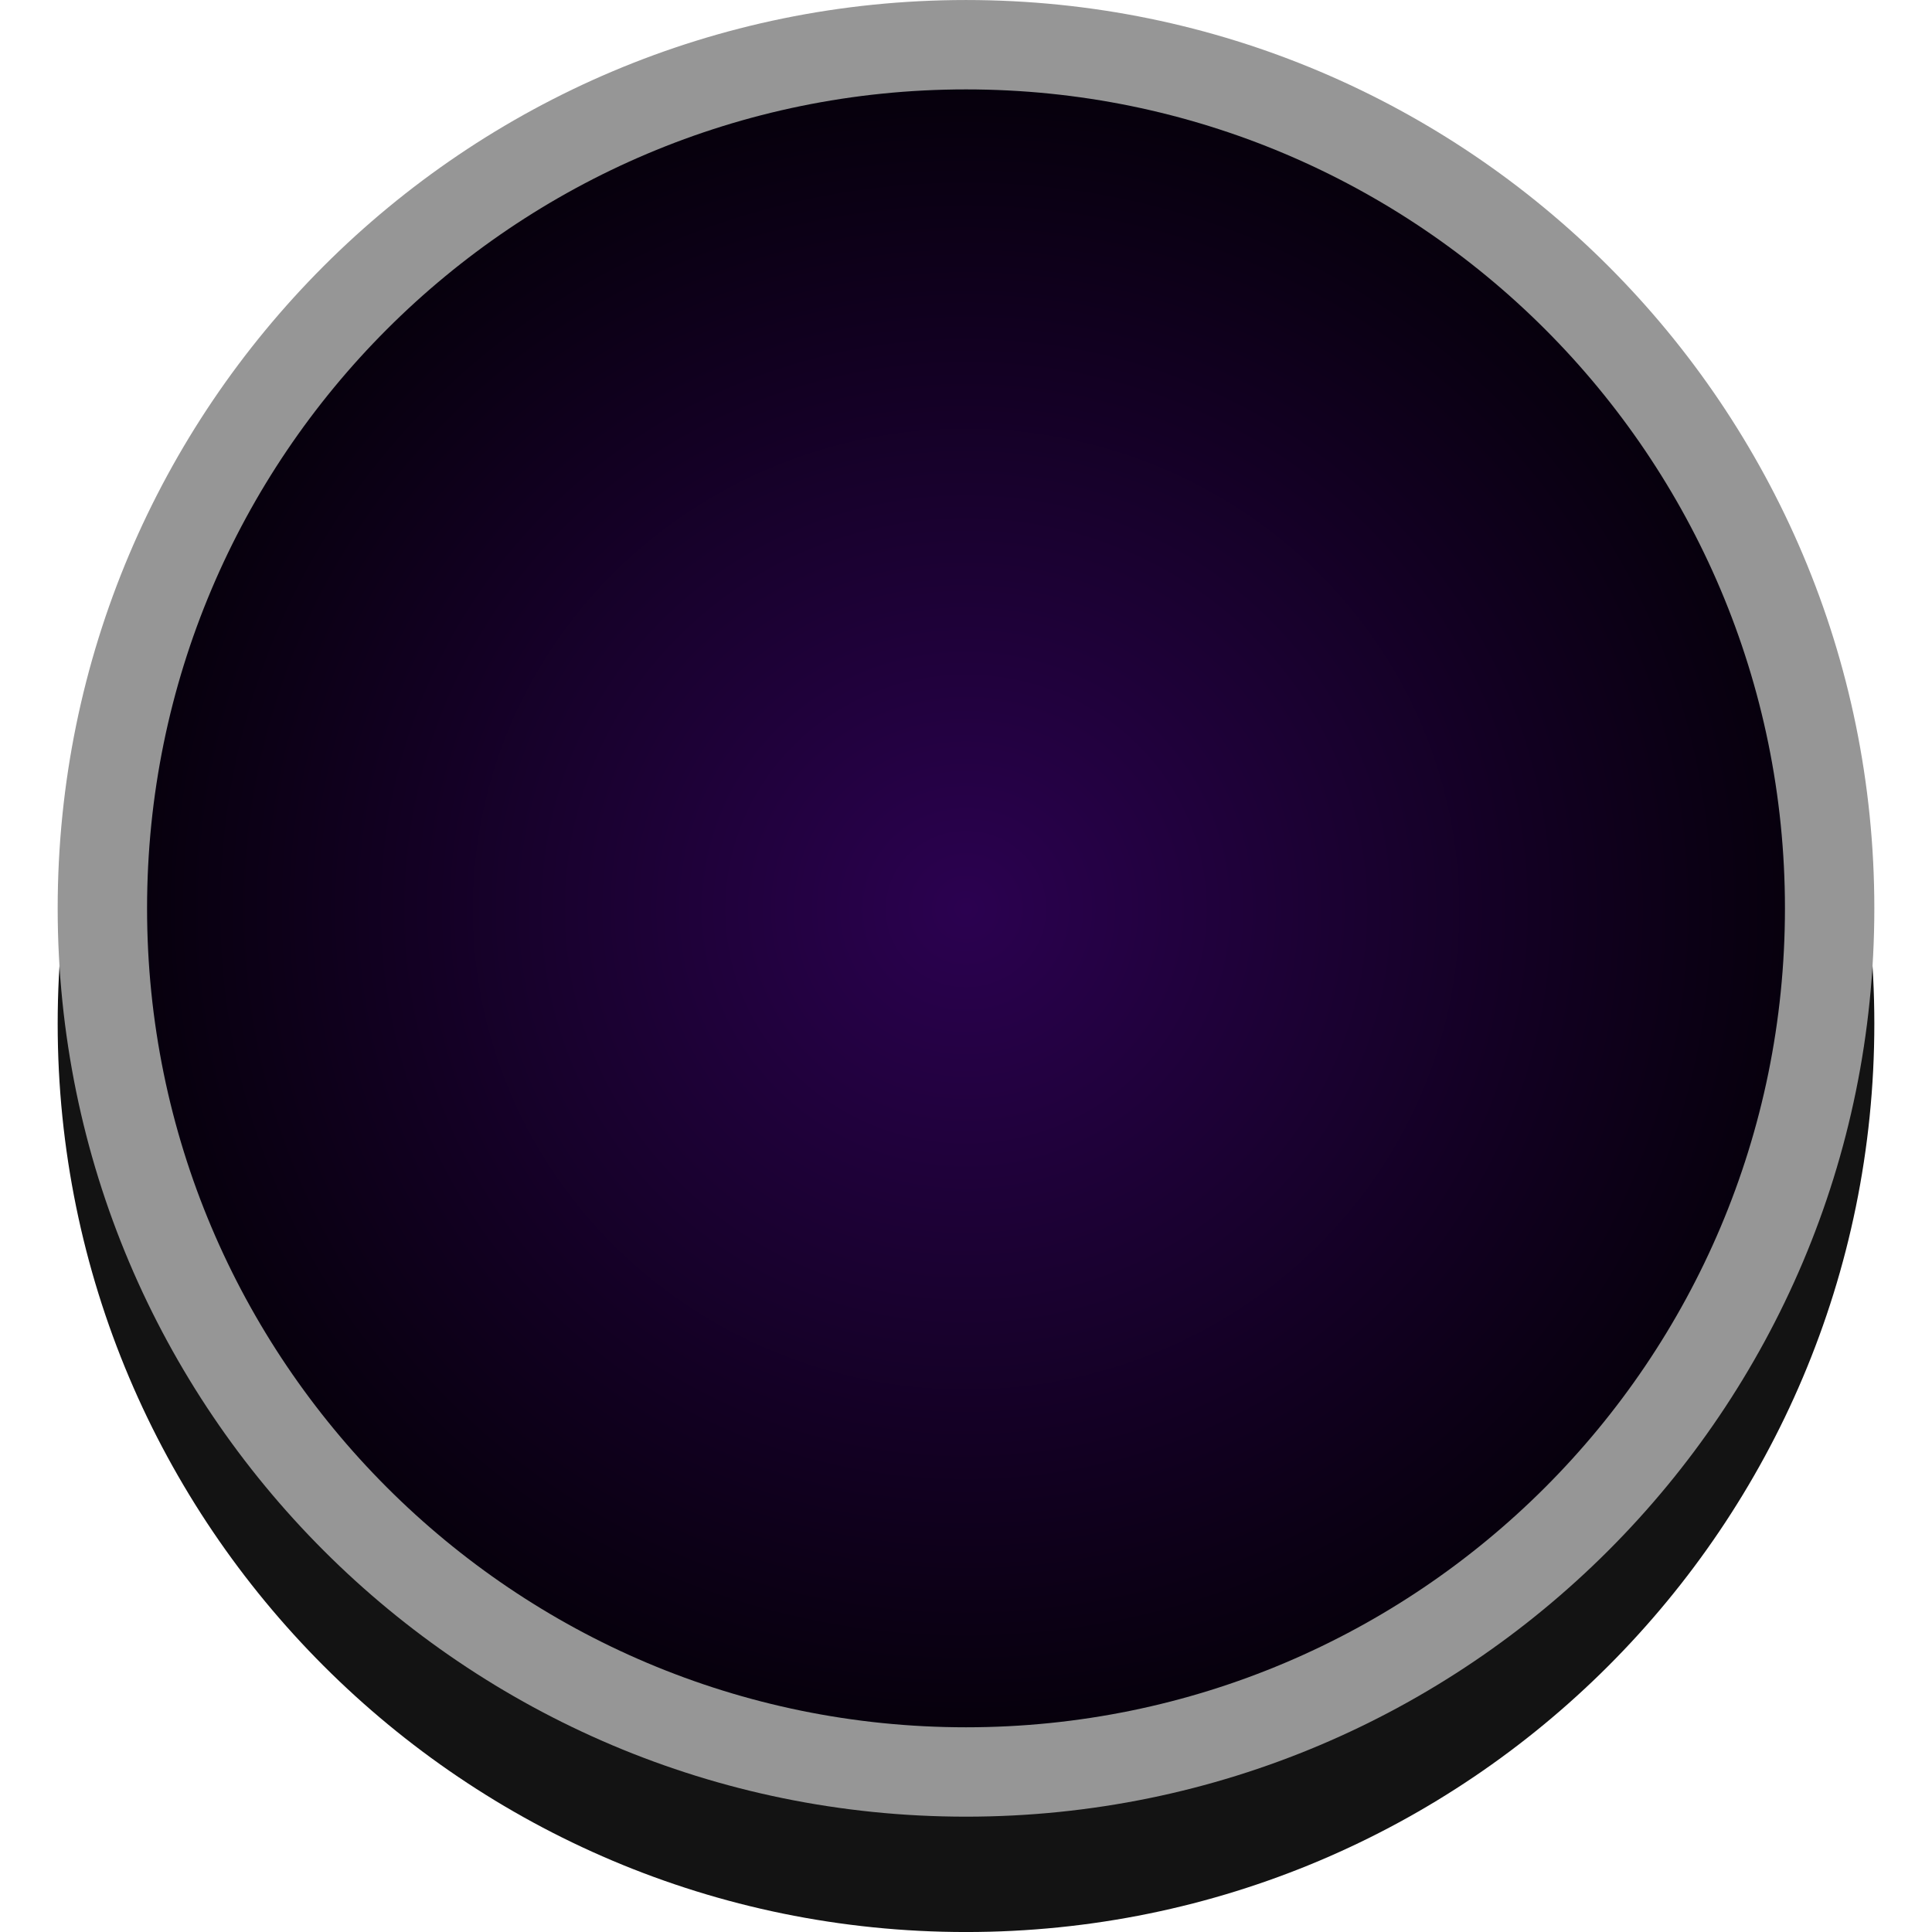
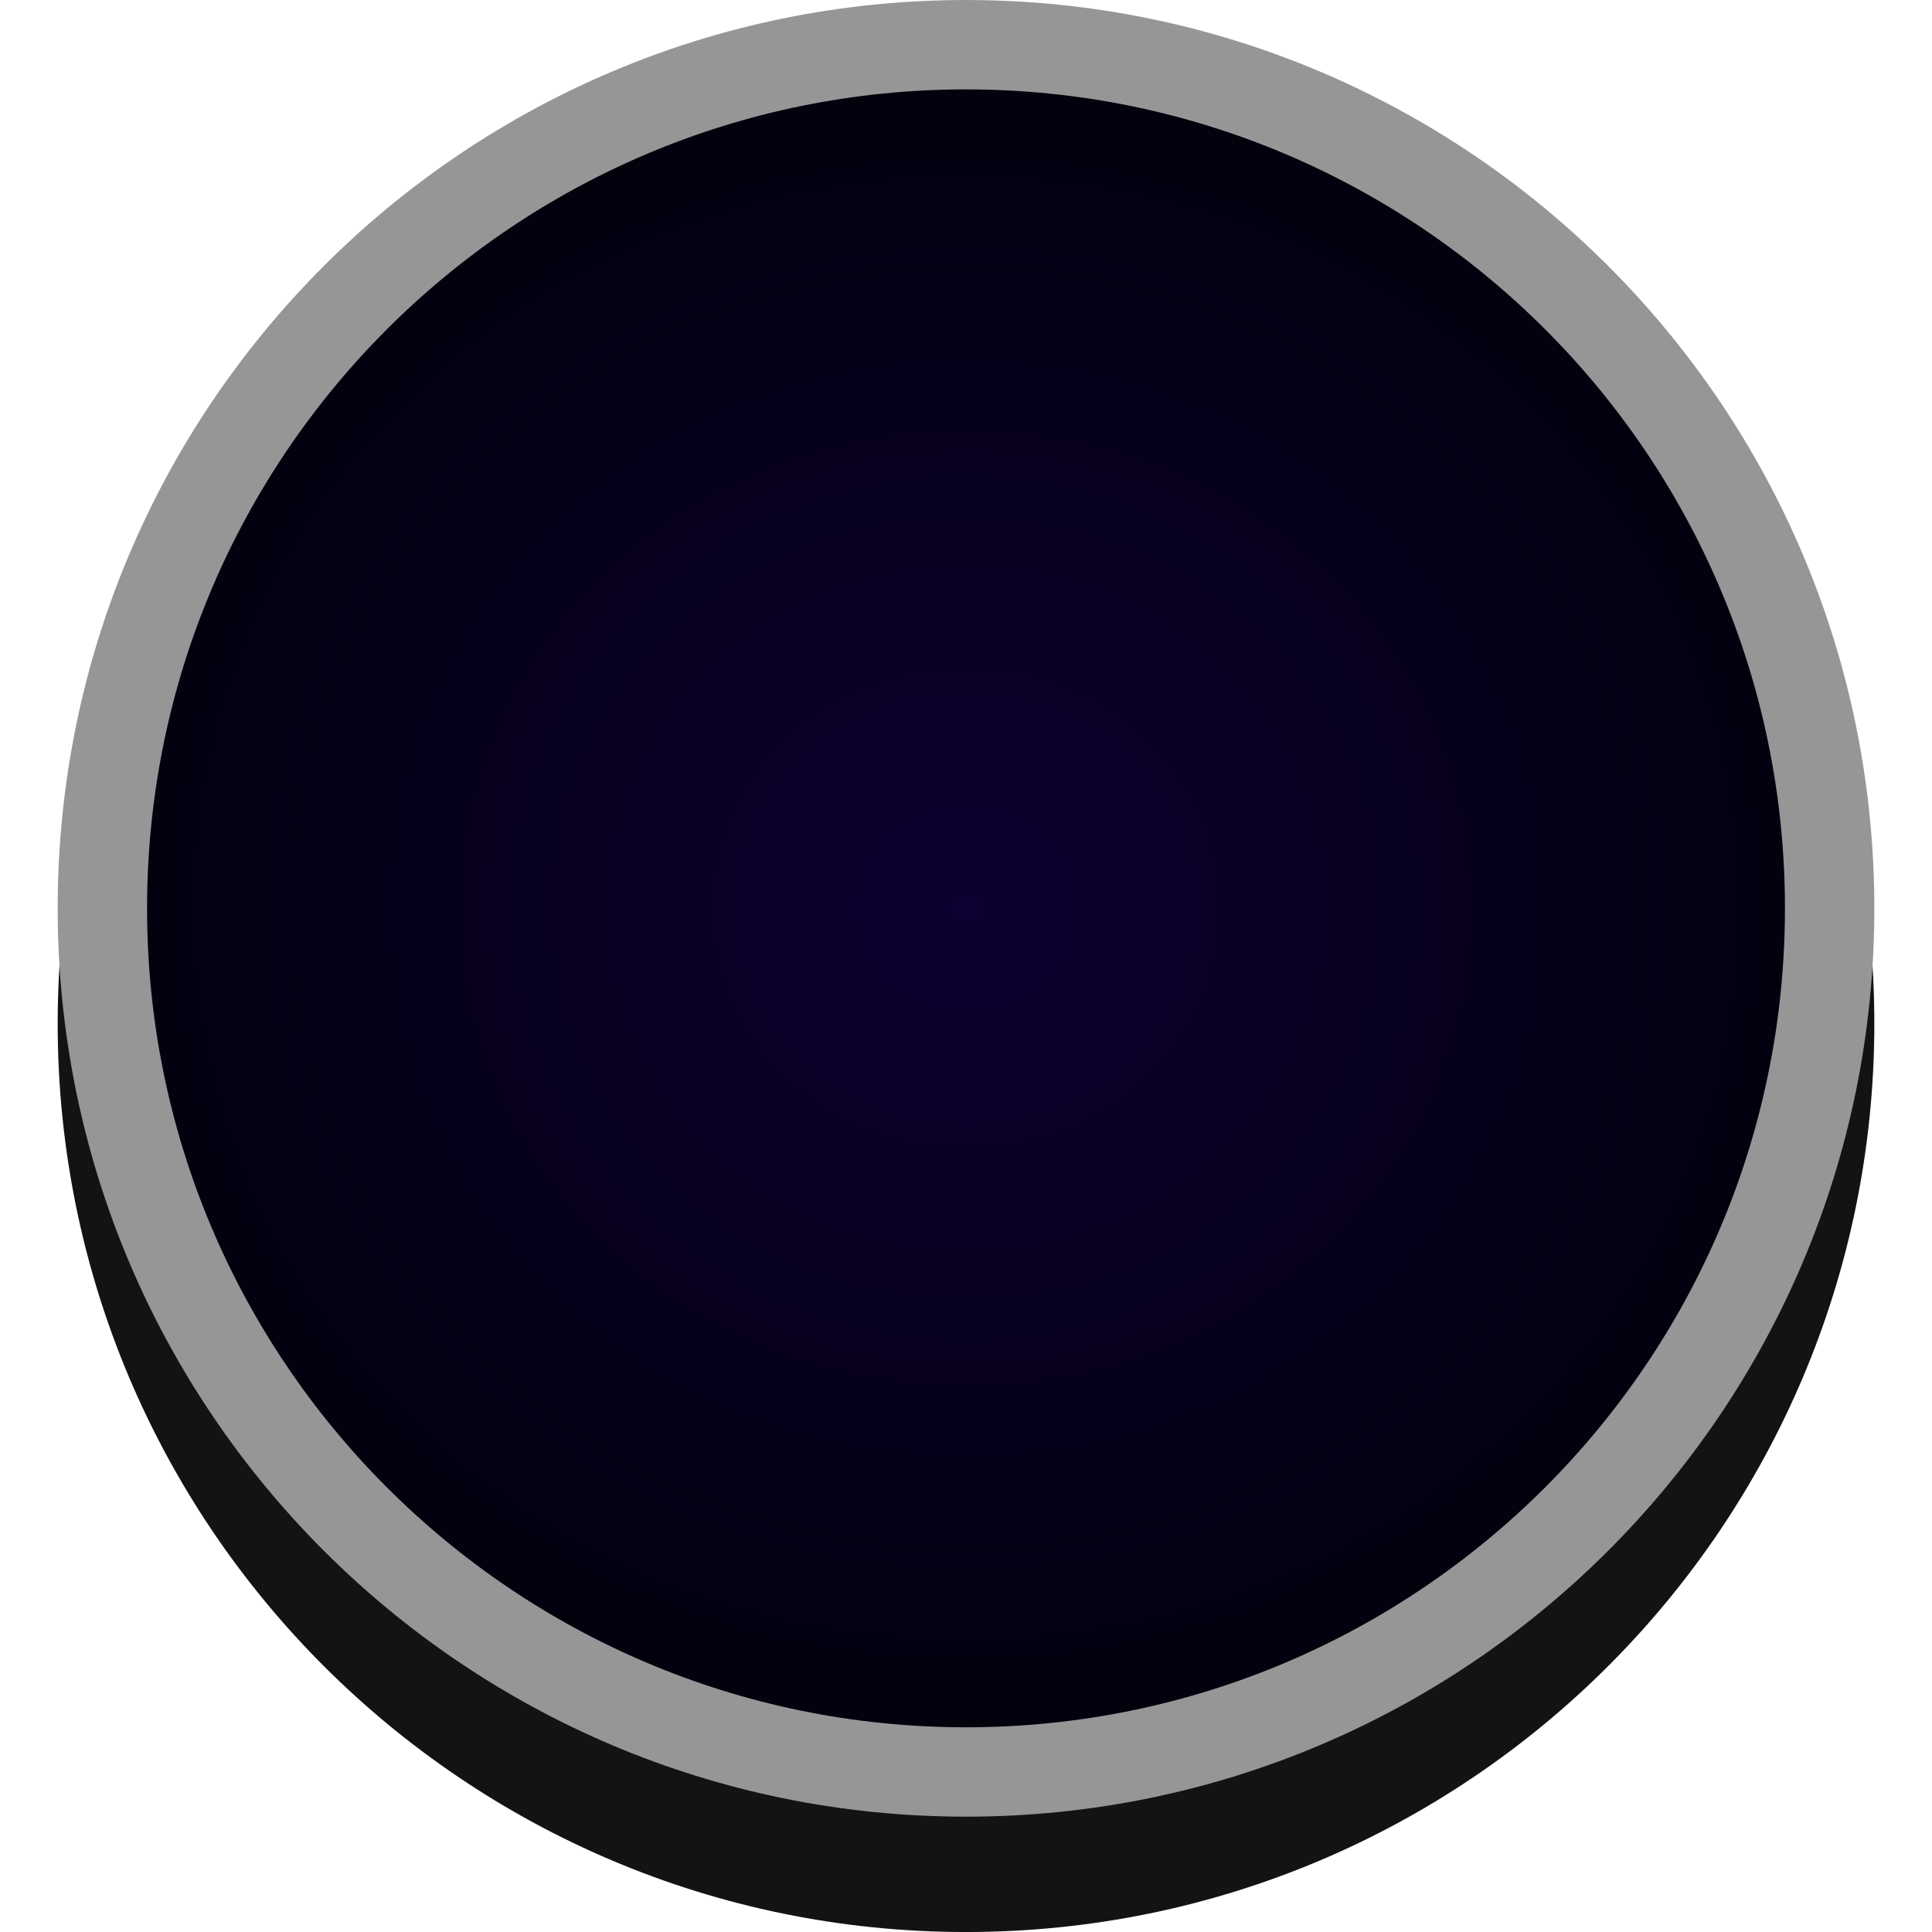
<svg xmlns="http://www.w3.org/2000/svg" xmlns:xlink="http://www.w3.org/1999/xlink" width="8" height="8" viewBox="0 0 8 8" id="svg2" version="1.1">
  <defs id="defs4">
    <linearGradient id="linearGradient852">
-       <stop style="stop-color:#2b0150;stop-opacity:1" offset="0" id="stop848" />
+       <stop style="stop-color:#0d0032;stop-opacity:1" offset="0" id="stop848" />
      <stop style="stop-color:#000000;stop-opacity:1" offset="1" id="stop850" />
    </linearGradient>
    <linearGradient id="linearGradient4138">
      <stop style="stop-color:#0d011e;stop-opacity:1" offset="0" id="stop4140" />
      <stop style="stop-color:#000000;stop-opacity:1" offset="1" id="stop4142" />
    </linearGradient>
    <radialGradient xlink:href="#linearGradient4138" id="radialGradient4144" cx="9.736" cy="1041.763" fx="9.736" fy="1041.763" r="9.709" gradientUnits="userSpaceOnUse" gradientTransform="matrix(0.8820754,0,-5.849782e-6,0.866427,21.16642,138.9891)" />
-     <radialGradient xlink:href="#linearGradient852" id="radialGradient854" cx="-9.5" cy="1041.898" fx="-9.5" fy="1041.898" r="9.524" gradientUnits="userSpaceOnUse" gradientTransform="matrix(1.617651,-5.7196501e-8,5.5705695e-8,1.575488,31.03012,-605.1356)" />
+     <radialGradient xlink:href="#linearGradient852" id="radialGradient854" cx="-9.5" cy="1041.898" fx="-9.5" fy="1041.898" r="9.524" gradientUnits="userSpaceOnUse" gradientTransform="matrix(1.94111,0,0,1.837788,34.10314,-878.4256)" />
  </defs>
  <g id="layer1" transform="translate(0,-1044.362)">
    <g id="g4496" transform="matrix(0.2649277,0,0,0.2649277,-0.1492767,773.5623)">
      <circle r="14.197" cy="1038.165" cx="15.662" id="path823-2" style="opacity:1;fill:#000000;fill-opacity:0.922;stroke:none;stroke-width:3.251;stroke-miterlimit:4;stroke-dasharray:none;stroke-opacity:1" />
      <circle r="14.197" cy="1036.362" cx="15.662" id="path823" style="opacity:1;fill:#969696;fill-opacity:1;stroke:none;stroke-width:3.251;stroke-miterlimit:4;stroke-dasharray:none;stroke-opacity:1" />
      <circle cx="15.662" cy="1036.362" r="12.8" id="path823-7" style="opacity:1;fill:url(#radialGradient854);fill-opacity:1;stroke:none;stroke-width:2.931;stroke-miterlimit:4;stroke-dasharray:none;stroke-opacity:1" />
    </g>
  </g>
</svg>
